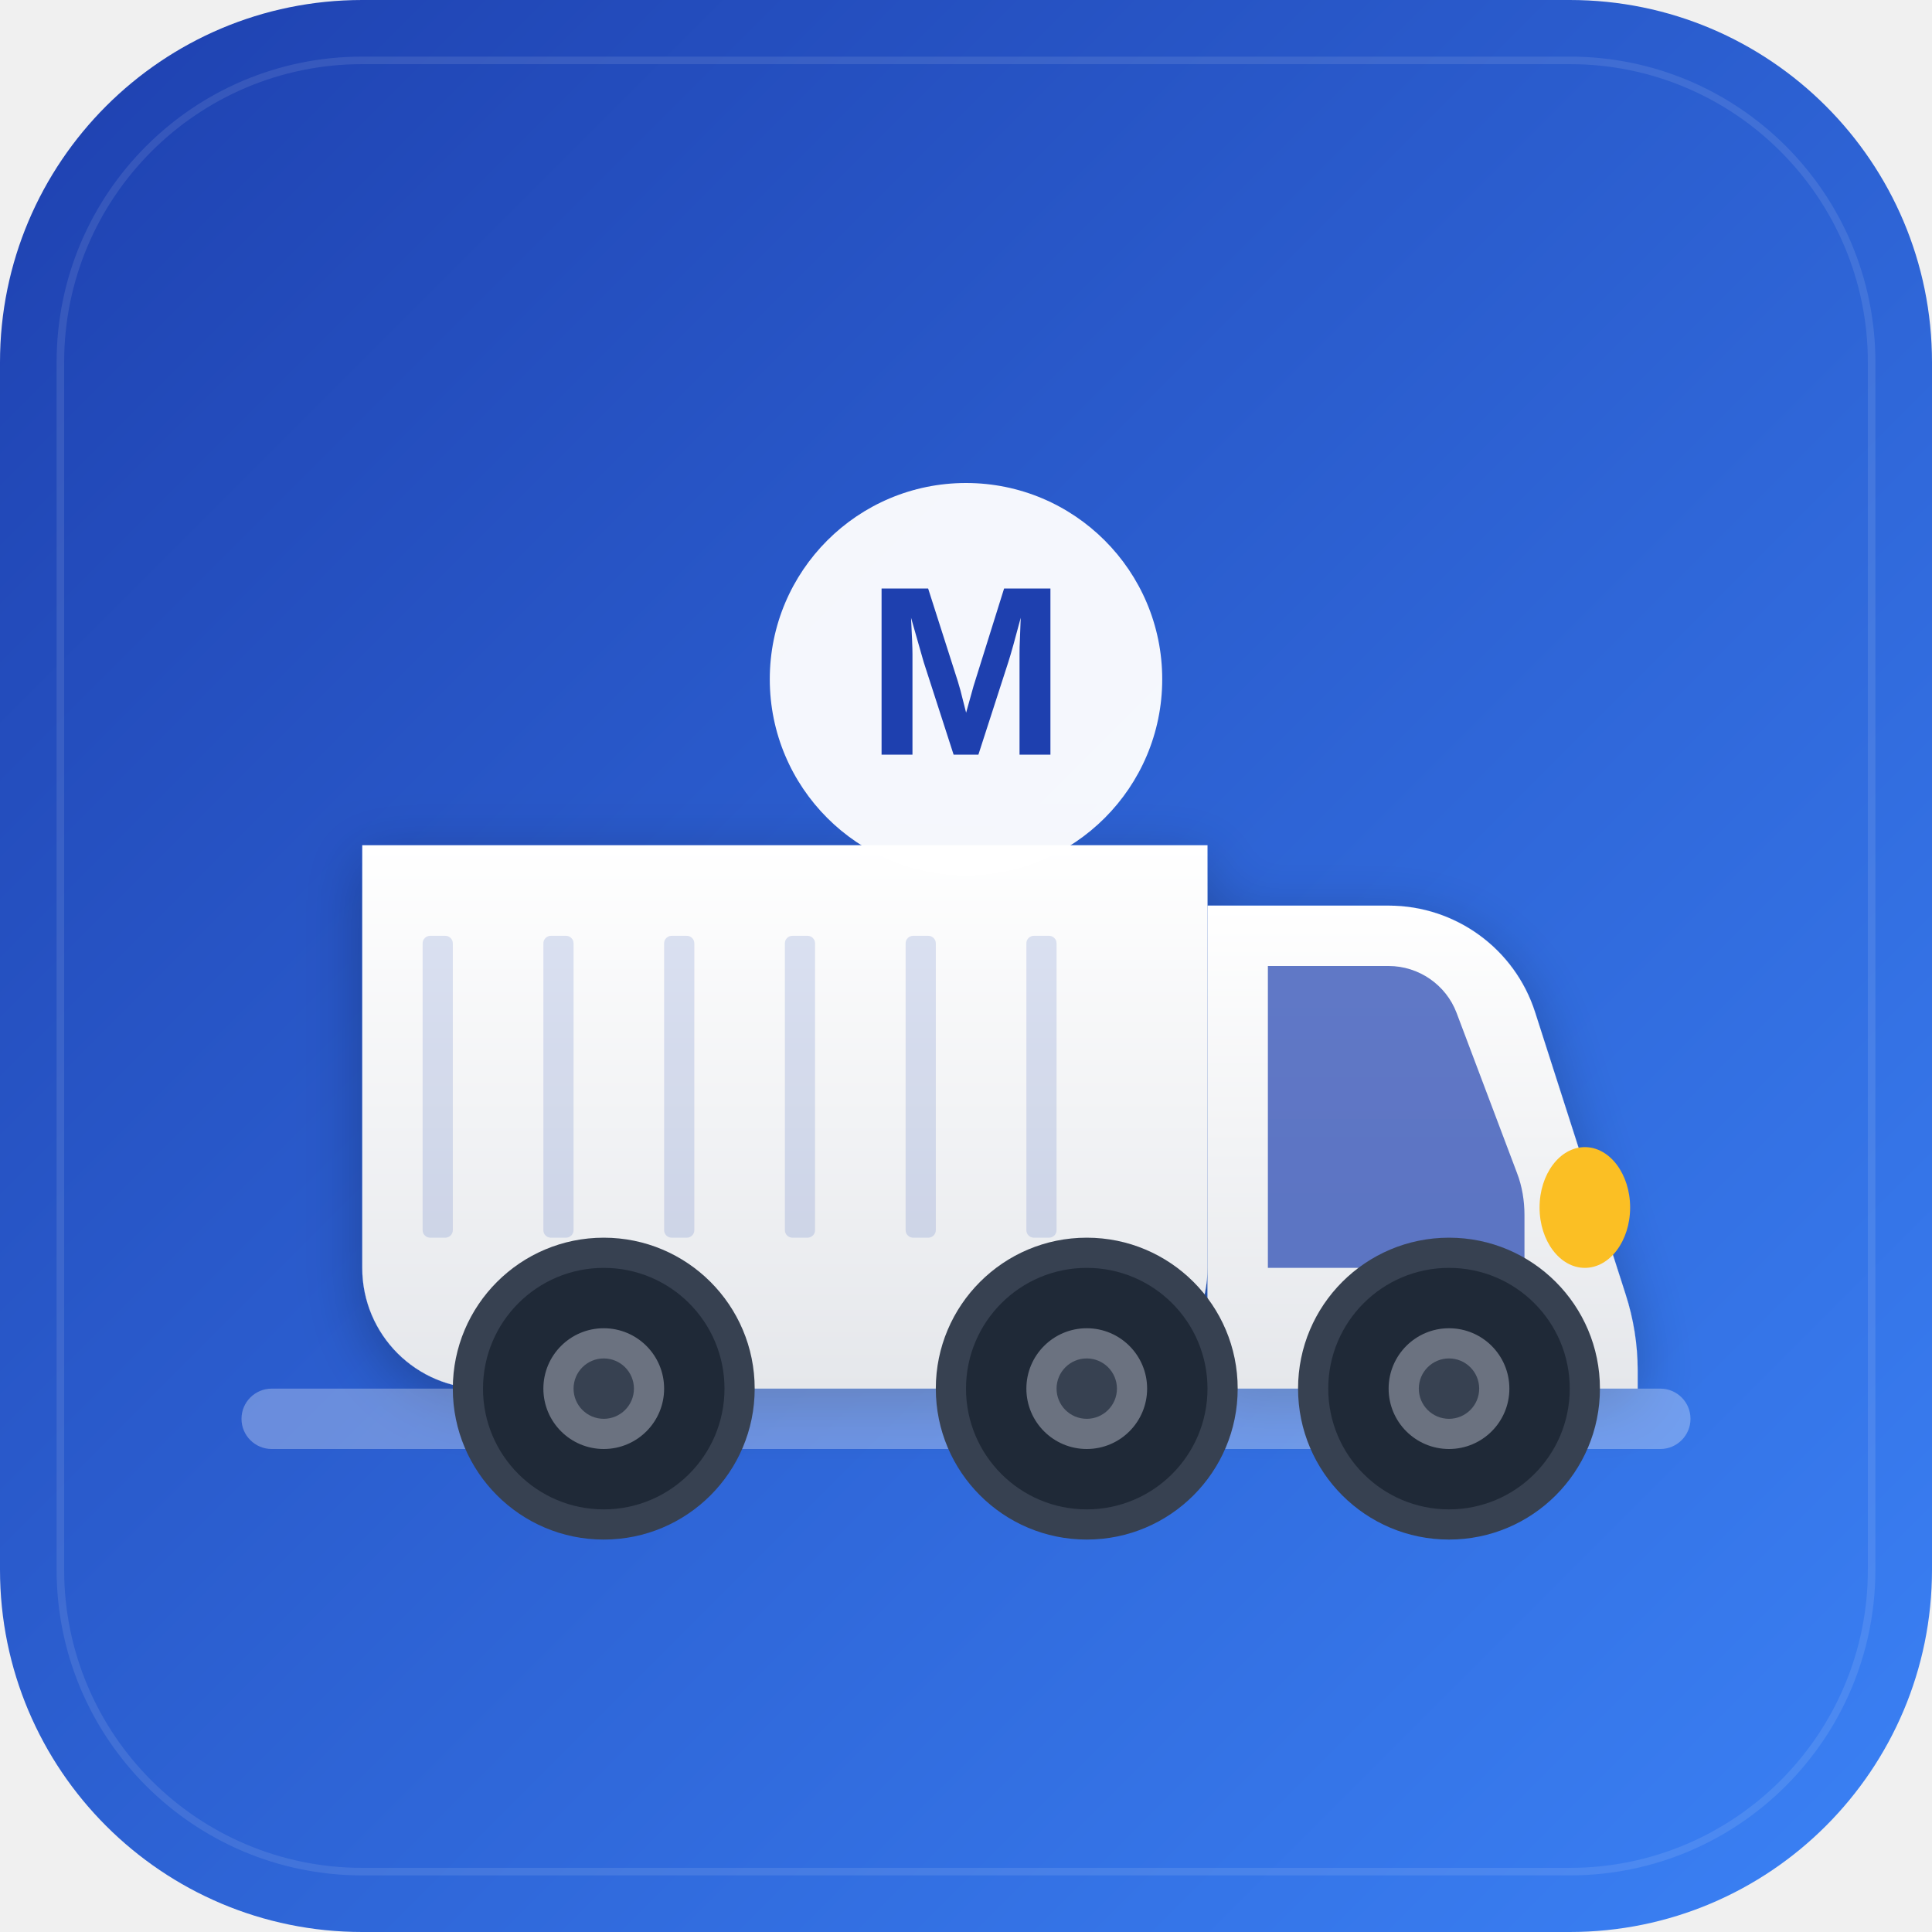
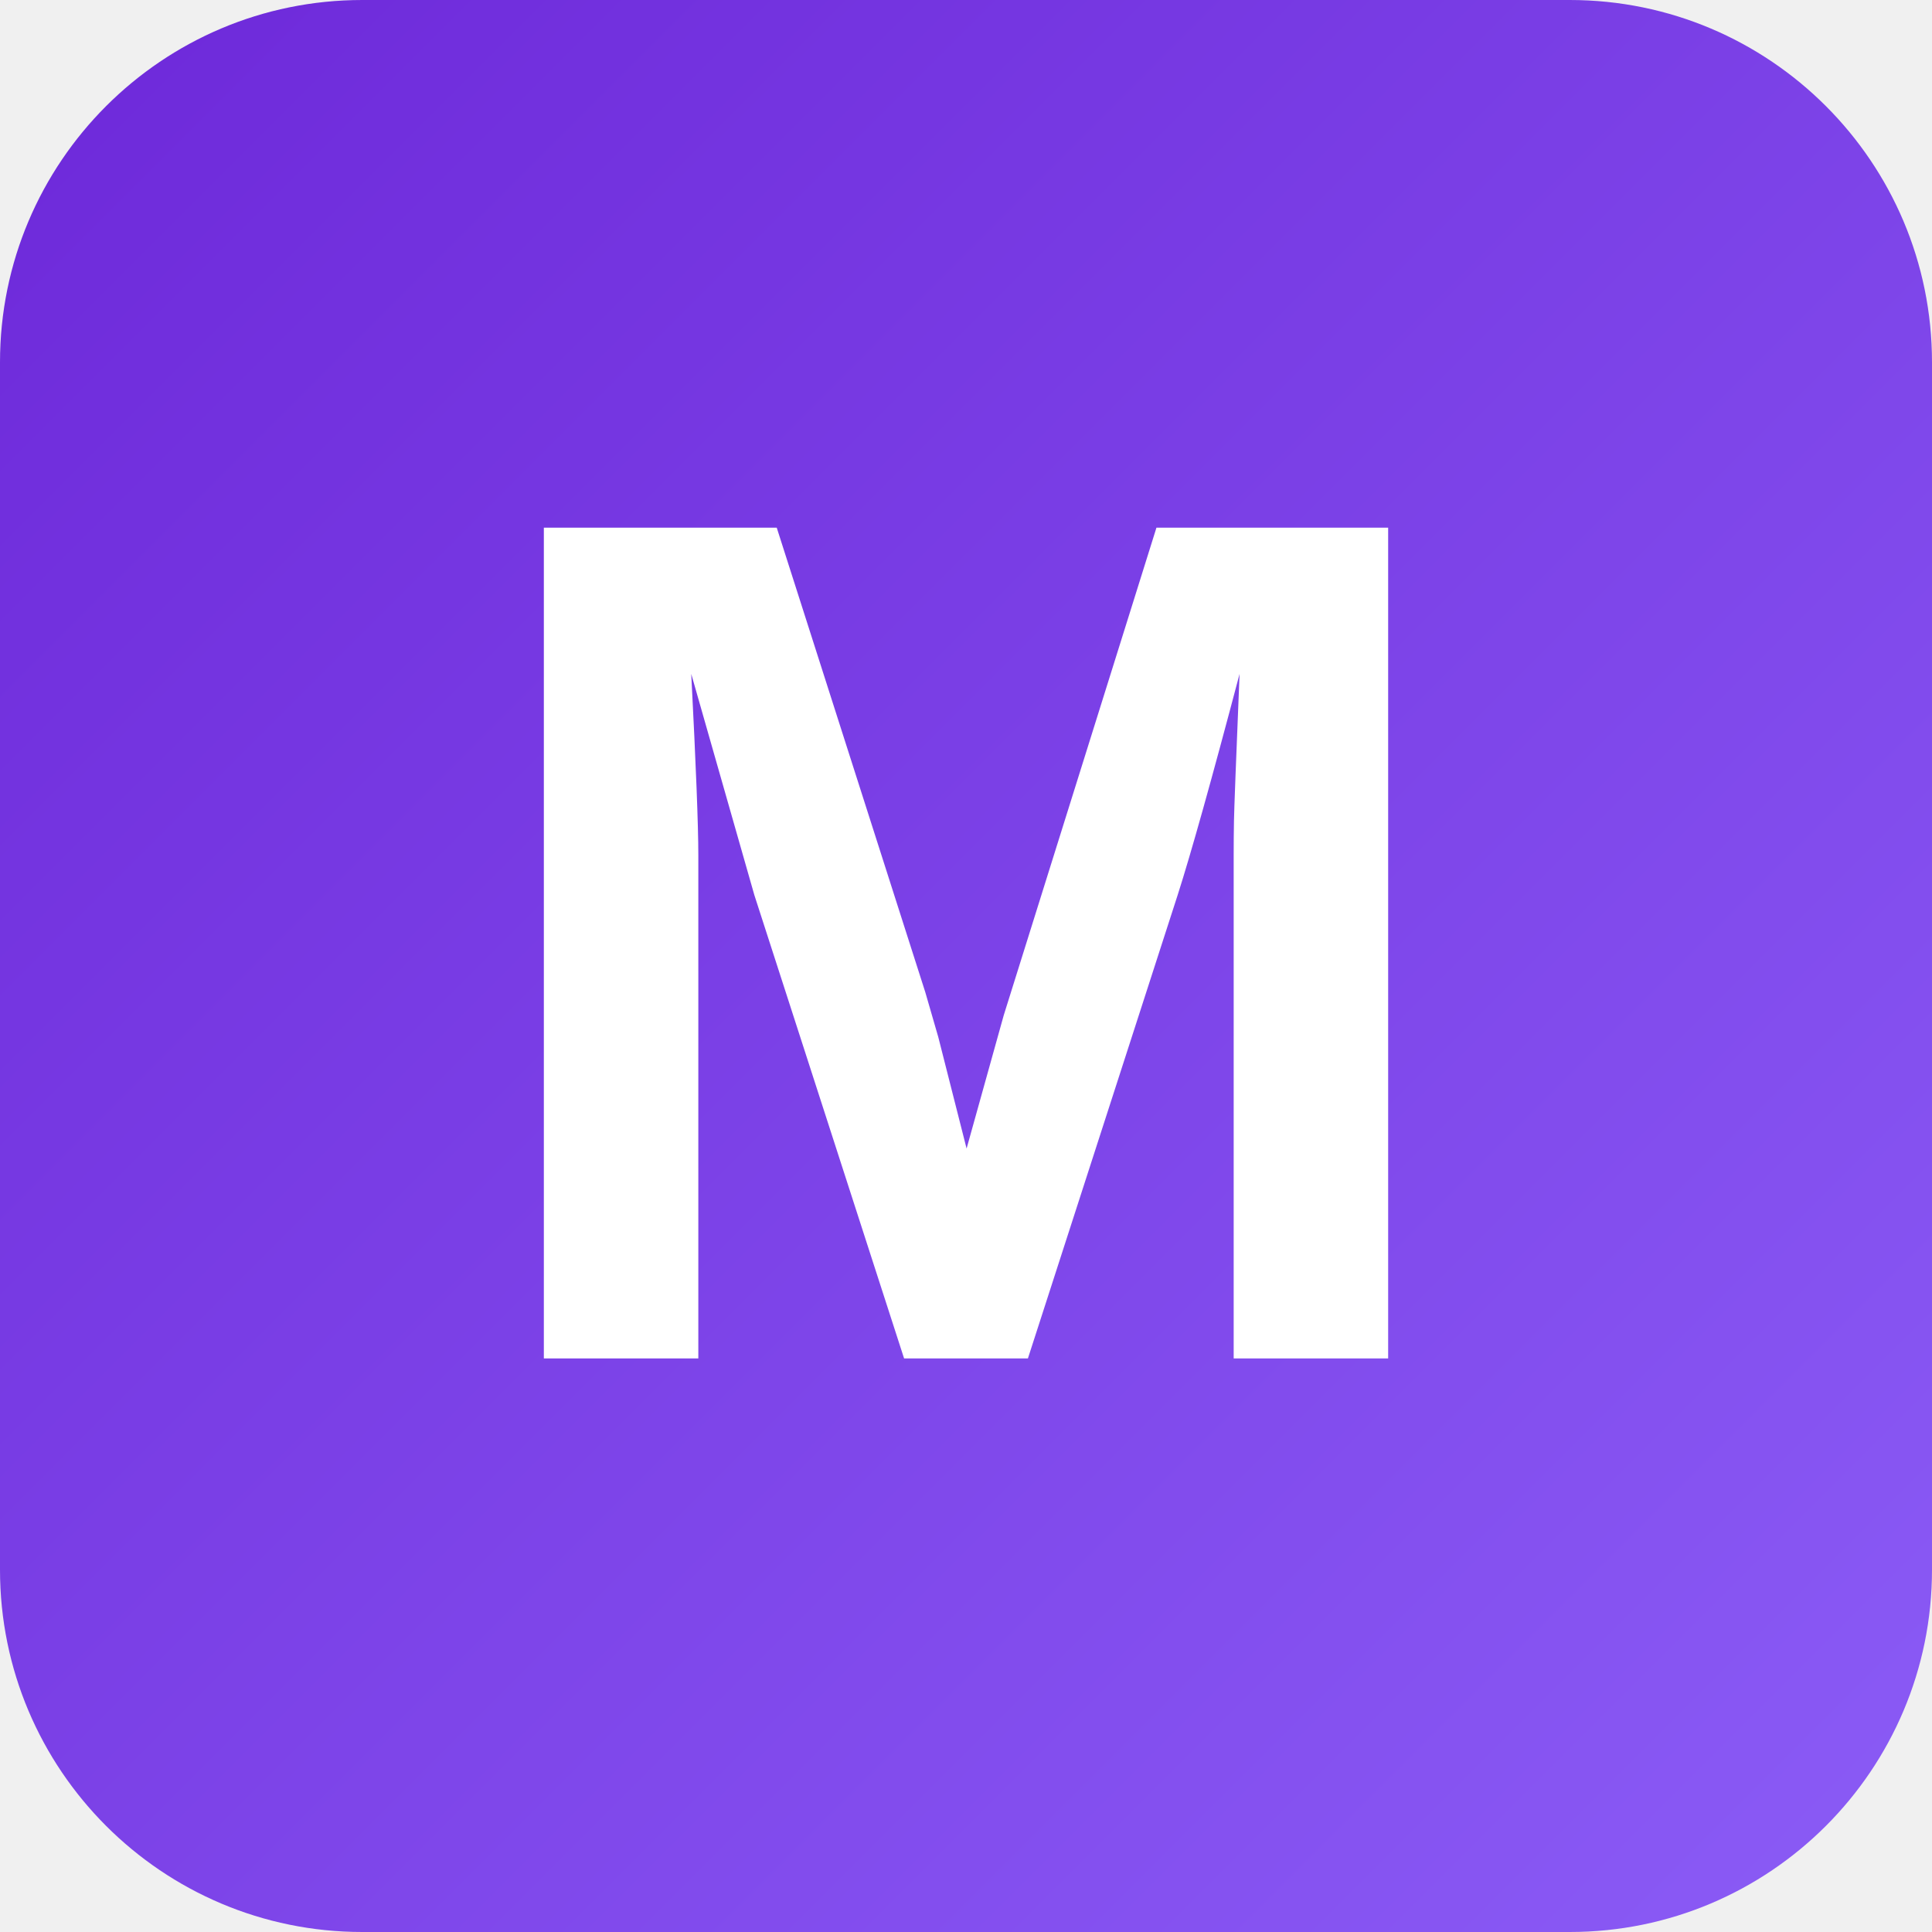
<svg xmlns="http://www.w3.org/2000/svg" viewBox="0 0 512 512" fill="none">
  <defs>
    <linearGradient id="bgGradient" x1="0%" y1="0%" x2="100%" y2="100%">
-       <stop offset="0%" style="stop-color:#1e40af" />
-       <stop offset="100%" style="stop-color:#3b82f6" />
+       <stop offset="0%" style="stop-color:#6D28D9" />
+       <stop offset="100%" style="stop-color:#8B5CF6" />
    </linearGradient>
-     <linearGradient id="truckGradient" x1="0%" y1="0%" x2="0%" y2="100%">
-       <stop offset="0%" style="stop-color:#ffffff" />
-       <stop offset="100%" style="stop-color:#e5e7eb" />
-     </linearGradient>
-     <filter id="shadow" x="-20%" y="-20%" width="140%" height="140%">
-       <feDropShadow dx="0" dy="4" stdDeviation="8" flood-color="#000000" flood-opacity="0.25" />
-     </filter>
  </defs>
  <rect width="512" height="512" rx="96" fill="url(#bgGradient)" />
-   <rect x="16" y="16" width="480" height="480" rx="80" fill="none" stroke="rgba(255,255,255,0.1)" stroke-width="2" />
-   <g filter="url(#shadow)">
-     <path d="M96 224h224v112c0 17.7-14.3 32-32 32H128c-17.7 0-32-14.3-32-32V224z" fill="url(#truckGradient)" />
-     <path d="M320 240h48c17.7 0 33.4 11.4 38.8 28.2l24 74.8c2.1 6.5 3.2 13.3 3.2 20.2V368h-114V240z" fill="url(#truckGradient)" />
-     <path d="M336 256h32c8 0 15.2 5 18 12.4l16 42.4c1.4 3.6 2 7.5 2 11.2v14H336V256z" fill="#1e40af" opacity="0.7" />
-     <rect x="112" y="248" width="8" height="80" rx="2" fill="#1e40af" opacity="0.15" />
-     <rect x="144" y="248" width="8" height="80" rx="2" fill="#1e40af" opacity="0.15" />
-     <rect x="176" y="248" width="8" height="80" rx="2" fill="#1e40af" opacity="0.15" />
-     <rect x="208" y="248" width="8" height="80" rx="2" fill="#1e40af" opacity="0.15" />
-     <rect x="240" y="248" width="8" height="80" rx="2" fill="#1e40af" opacity="0.15" />
-     <rect x="272" y="248" width="8" height="80" rx="2" fill="#1e40af" opacity="0.15" />
-   </g>
-   <rect x="64" y="368" width="384" height="16" rx="8" fill="rgba(255,255,255,0.3)" />
-   <g>
-     <circle cx="160" cy="368" r="40" fill="#374151" />
-     <circle cx="160" cy="368" r="32" fill="#1f2937" />
-     <circle cx="160" cy="368" r="16" fill="#6b7280" />
-     <circle cx="160" cy="368" r="8" fill="#374151" />
-     <circle cx="288" cy="368" r="40" fill="#374151" />
-     <circle cx="288" cy="368" r="32" fill="#1f2937" />
-     <circle cx="288" cy="368" r="16" fill="#6b7280" />
-     <circle cx="288" cy="368" r="8" fill="#374151" />
-     <circle cx="384" cy="368" r="40" fill="#374151" />
-     <circle cx="384" cy="368" r="32" fill="#1f2937" />
-     <circle cx="384" cy="368" r="16" fill="#6b7280" />
-     <circle cx="384" cy="368" r="8" fill="#374151" />
-   </g>
-   <ellipse cx="420" cy="320" rx="12" ry="16" fill="#fbbf24" />
-   <g transform="translate(168, 136)">
-     <circle cx="88" cy="44" r="52" fill="rgba(255,255,255,0.95)" />
-     <text x="88" y="64" font-family="Arial, sans-serif" font-size="64" font-weight="bold" fill="#1e40af" text-anchor="middle">M</text>
-   </g>
+   <text x="256" y="360" text-anchor="middle" font-family="Arial, Helvetica, sans-serif" font-weight="bold" font-size="320" fill="white">M</text>
</svg>
